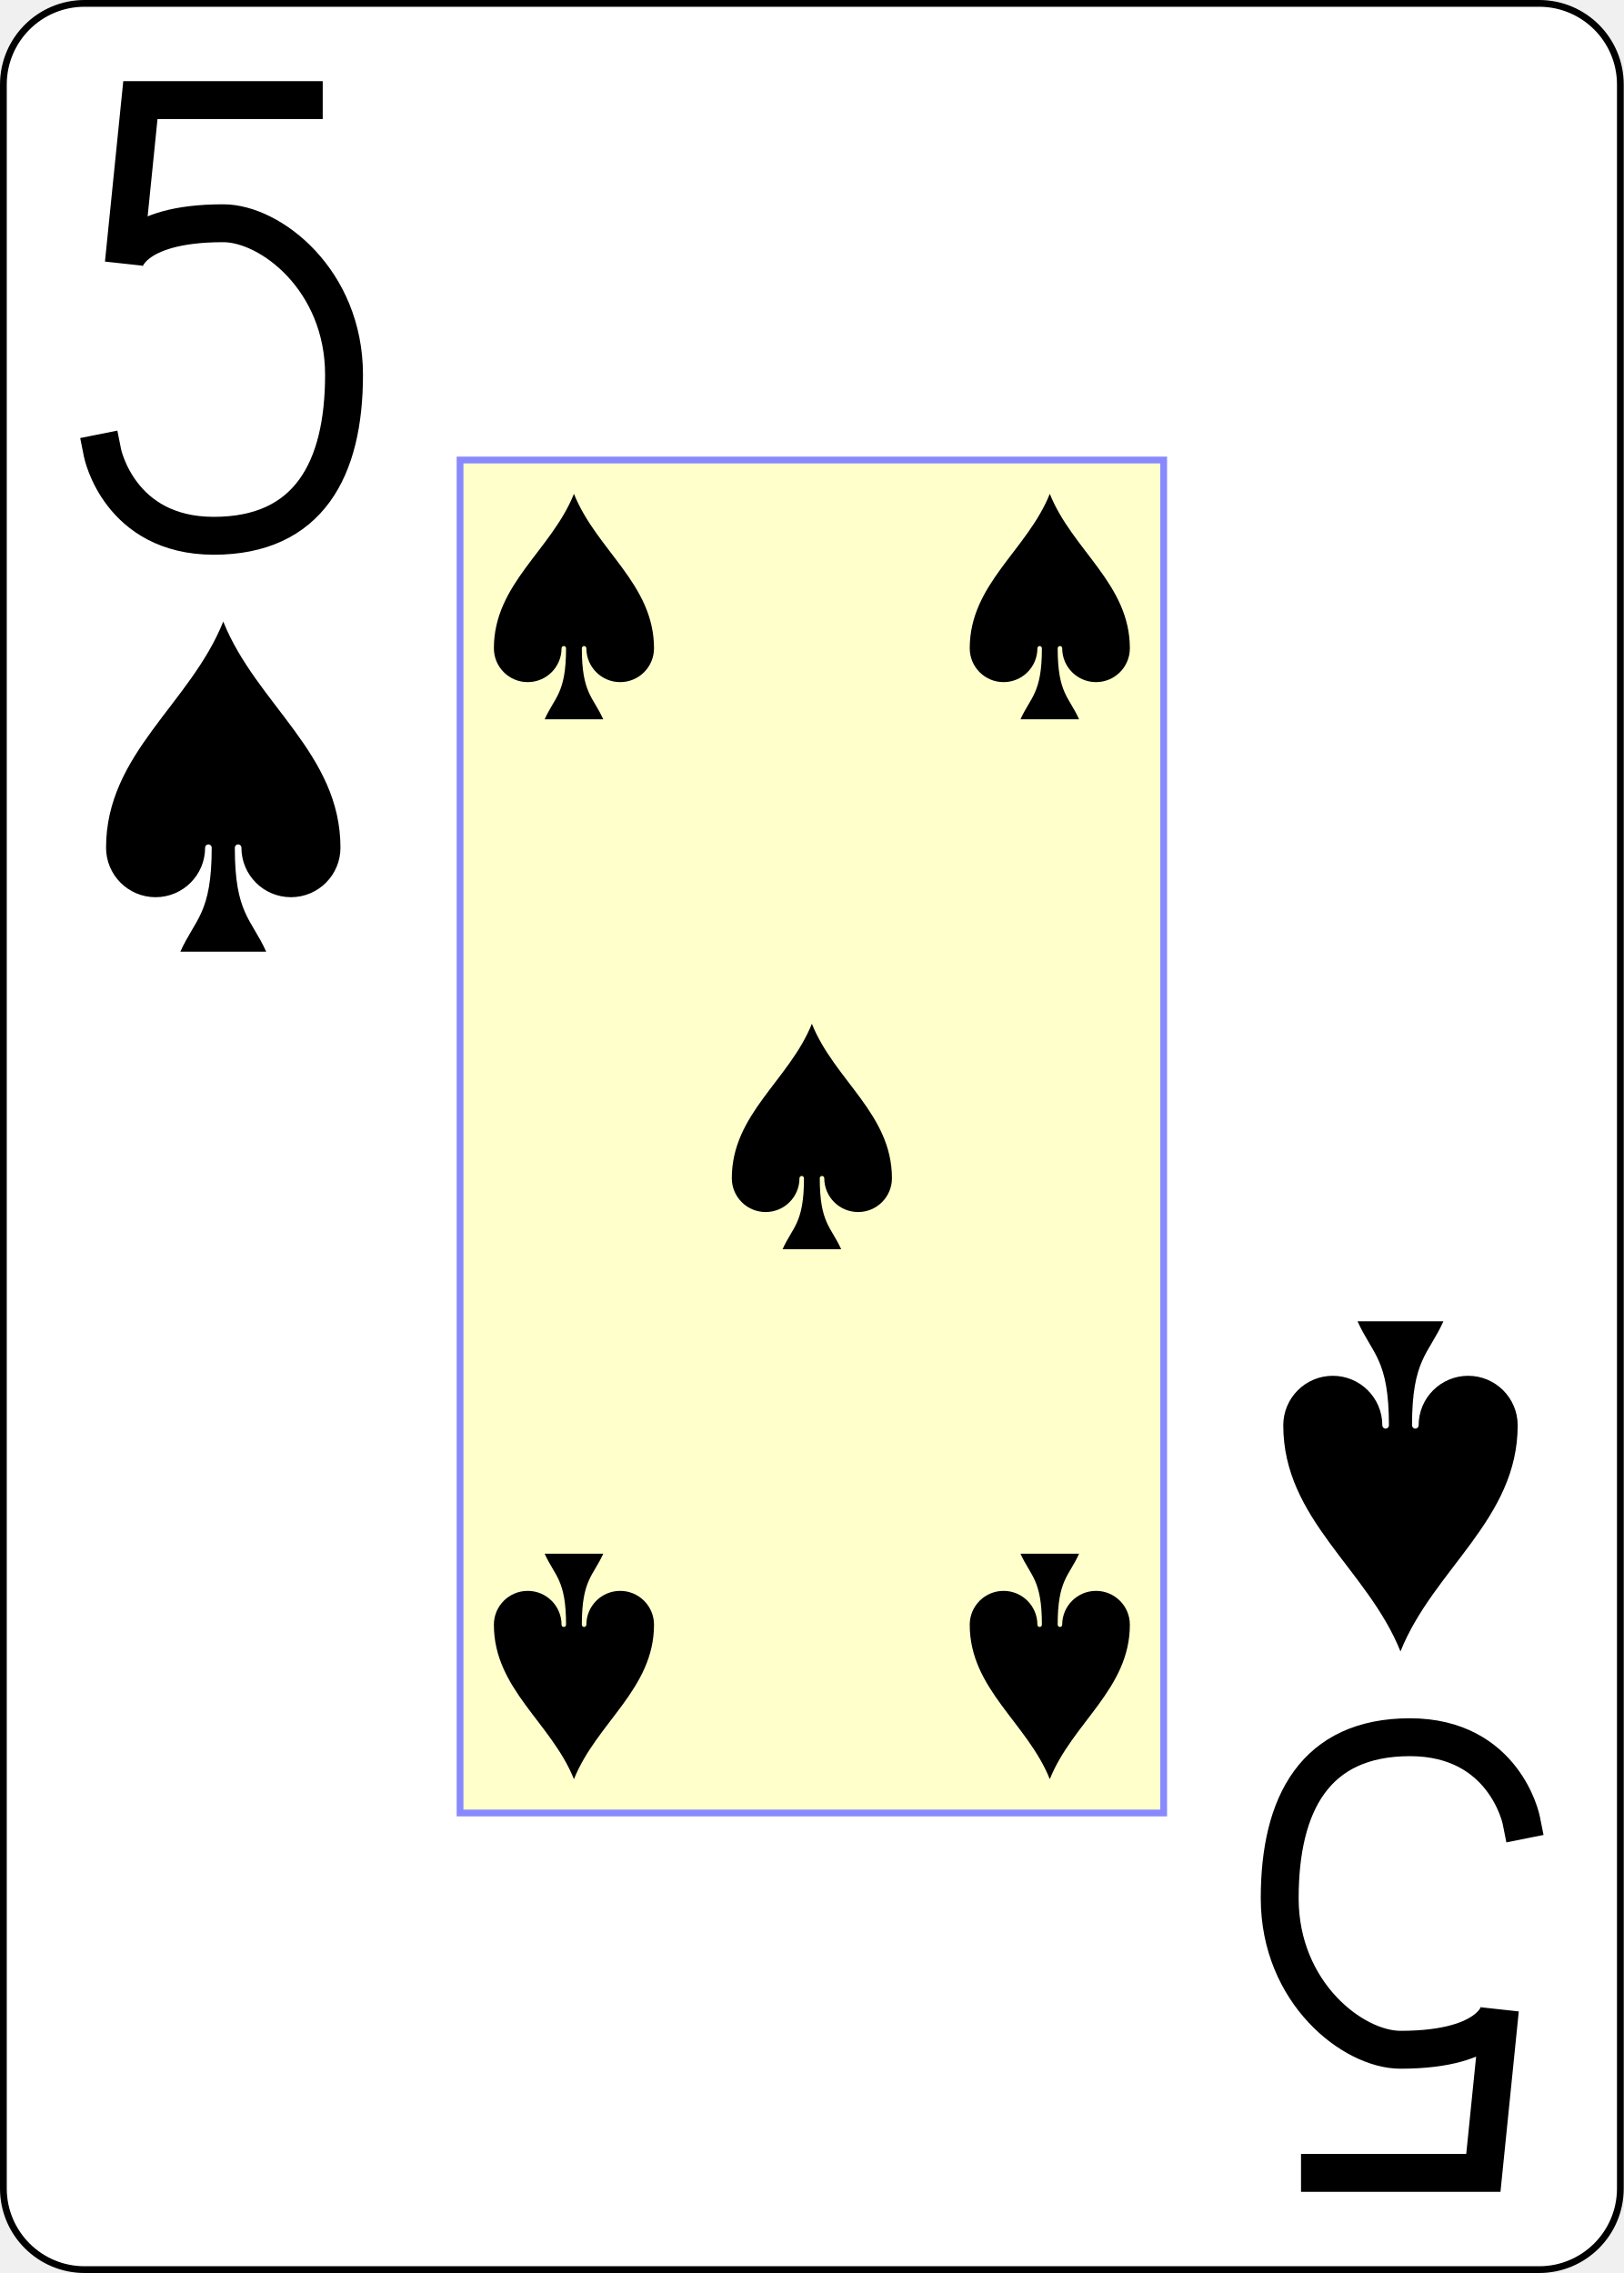
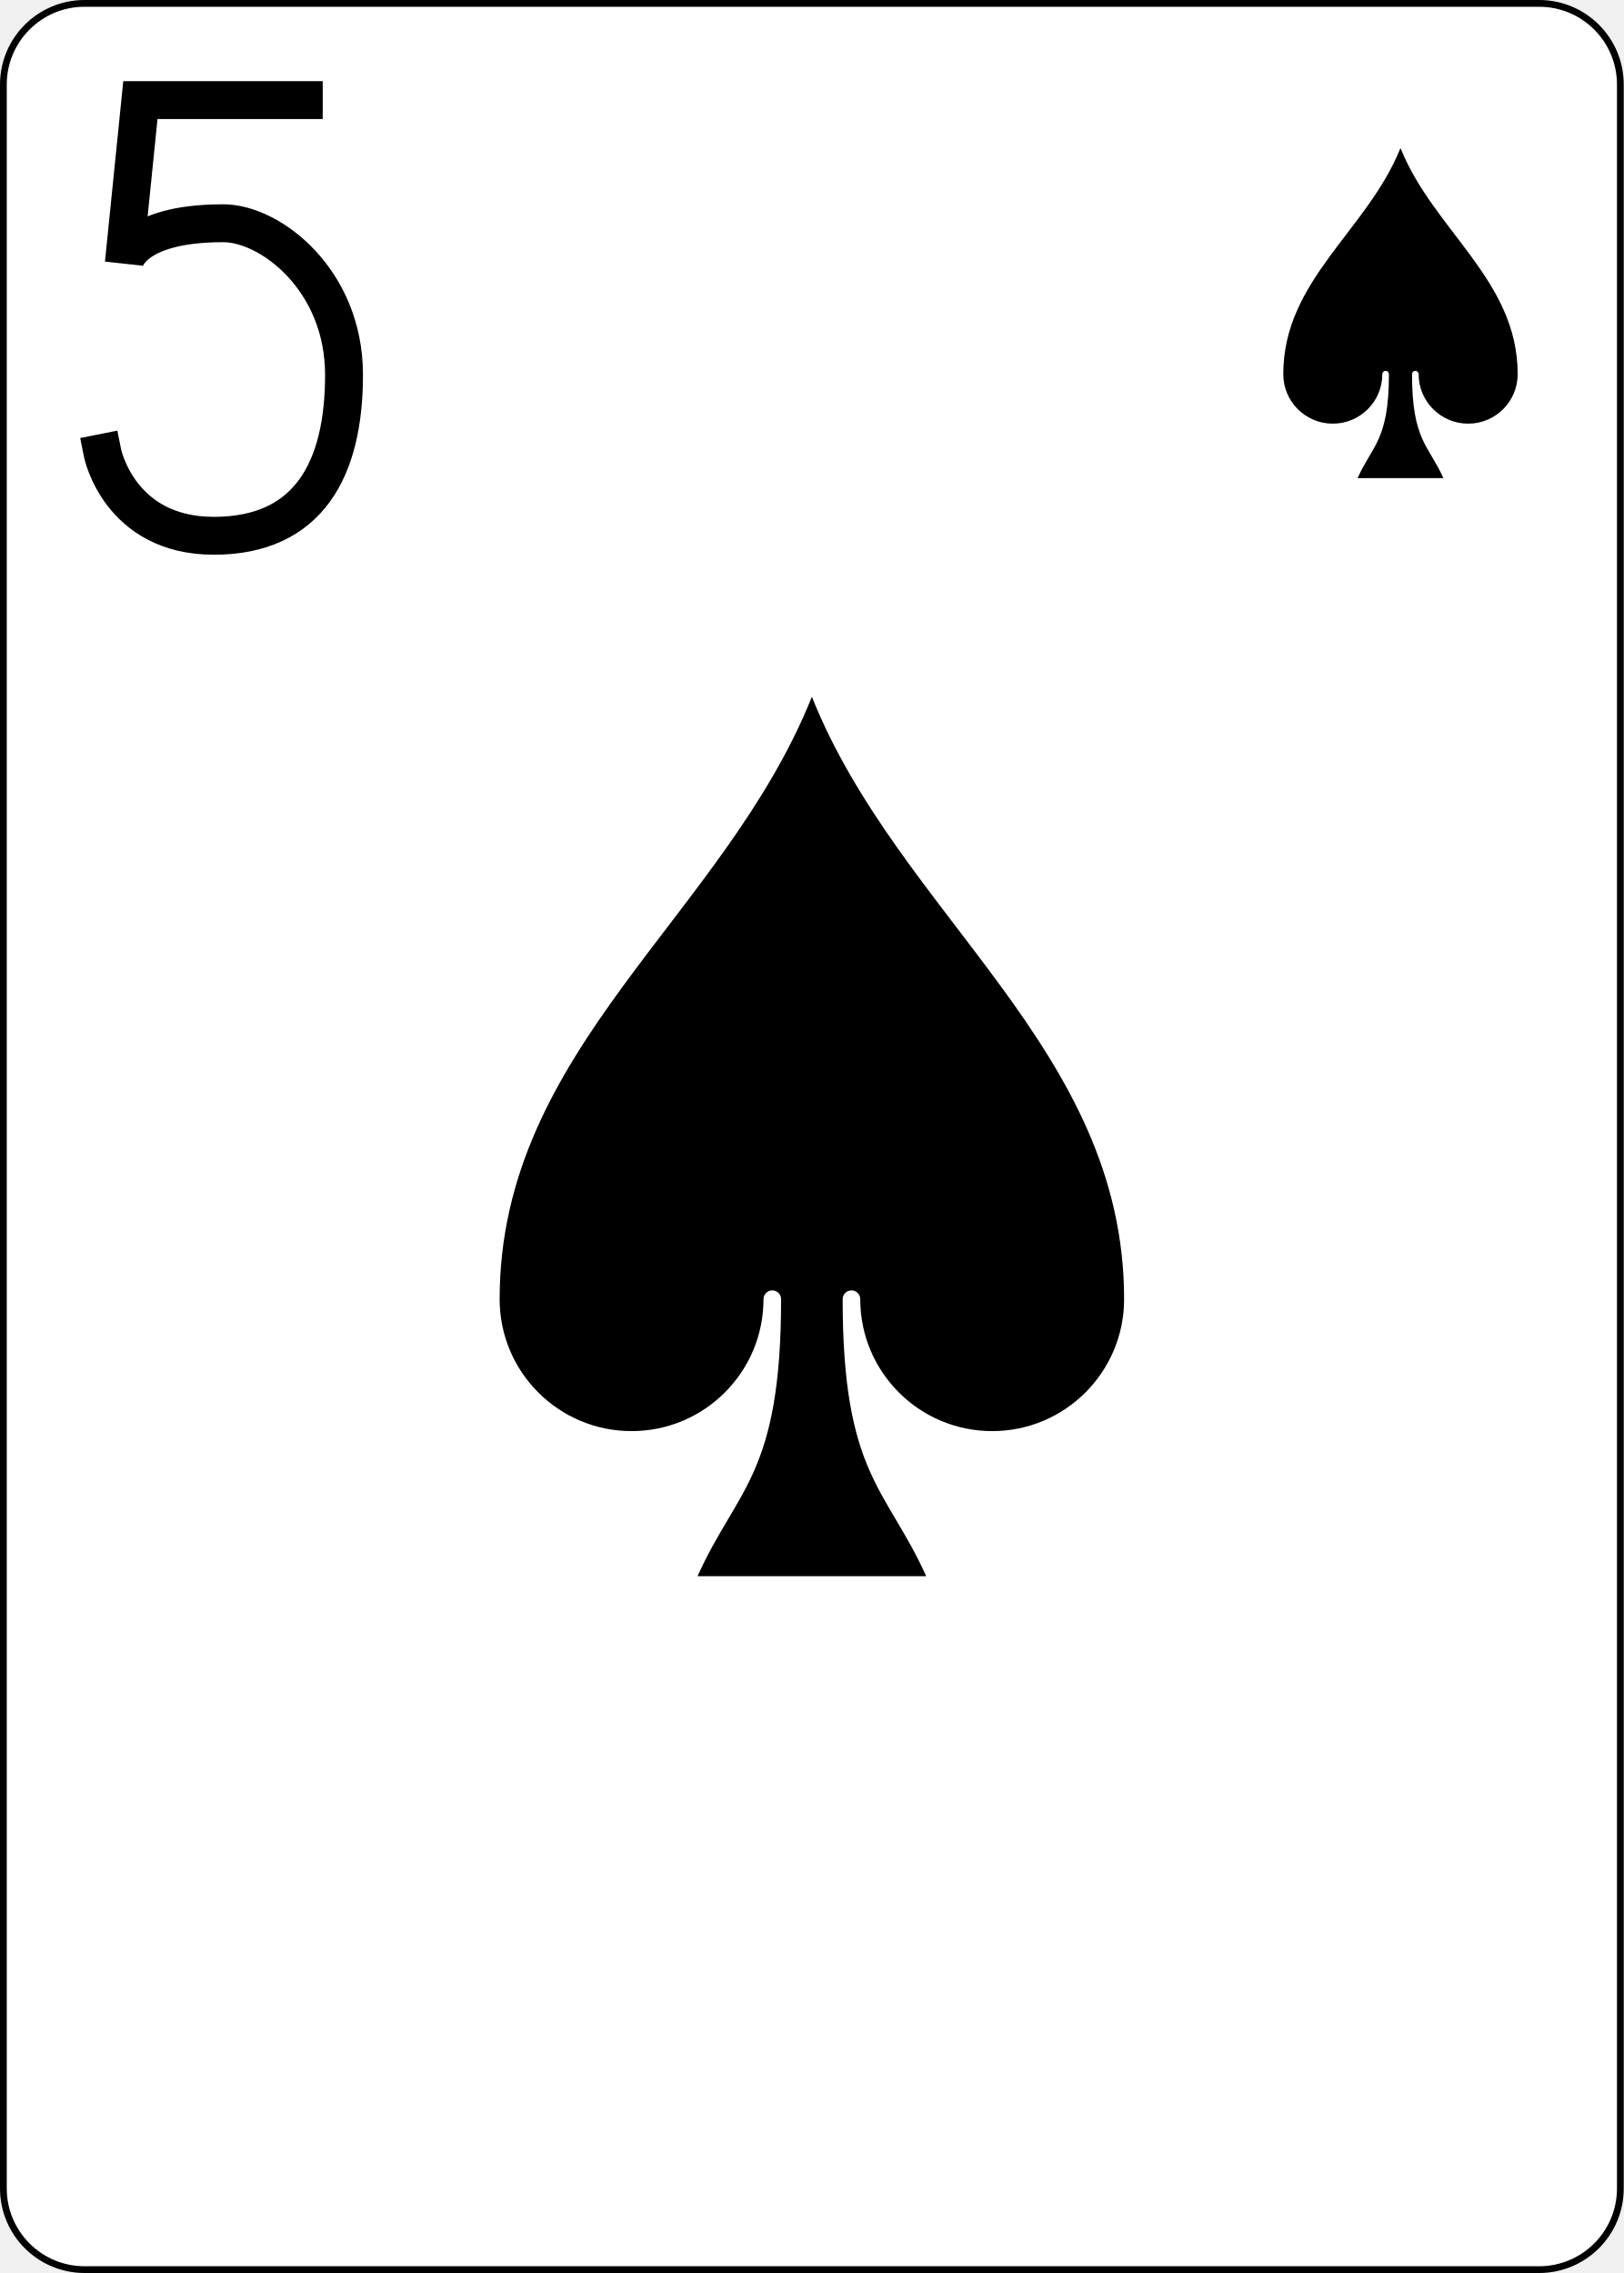
<svg xmlns="http://www.w3.org/2000/svg" xmlns:xlink="http://www.w3.org/1999/xlink" class="card" face="5S" height="3.5in" preserveAspectRatio="none" viewBox="-120 -168 240 336" width="2.5in">
  <defs>
+     <symbol id="VS5" viewBox="-500 -500 1000 1000" preserveAspectRatio="xMinYMid">
+       <path d="M170 -460L-175 -460L-210 -115C-210 -115 -200 -200 0 -200C100 -200 255 -80 255 120C255 320 180 460 -20 460C-220 460 -255 285 -255 285" stroke="black" stroke-width="80" stroke-linecap="square" stroke-miterlimit="1.5" fill="none" />
+     </symbol>
    <symbol id="SS5" viewBox="-600 -600 1200 1200" preserveAspectRatio="xMinYMid">
      <path d="M0 -500C100 -250 355 -100 355 185A150 150 0 0 1 55 185A10 10 0 0 0 35 185C35 385 85 400 130 500L-130 500C-85 400 -35 385 -35 185A10 10 0 0 0 -55 185A150 150 0 0 1 -355 185C-355 -100 -100 -250 0 -500Z" fill="black" />
    </symbol>
-     <symbol id="VS5" viewBox="-500 -500 1000 1000" preserveAspectRatio="xMinYMid">
-       <path d="M170 -460L-175 -460L-210 -115C-210 -115 -200 -200 0 -200C100 -200 255 -80 255 120C255 320 180 460 -20 460C-220 460 -255 285 -255 285" stroke="black" stroke-width="80" stroke-linecap="square" stroke-miterlimit="1.5" fill="none" />
-     </symbol>
-     <rect id="XS5" width="104" height="200" x="-52" y="-100" />
  </defs>
  <rect width="239" height="335" x="-119.5" y="-167.5" rx="12" ry="12" fill="white" stroke="black" />
-   <use xlink:href="#XS5" width="104" height="200" stroke="#88f" fill="#FFC" />
+   <use xlink:href="#SS5" height="156" width="156" x="-78" y="-78" />
  <use xlink:href="#VS5" height="70" width="70" x="-122" y="-156" />
-   <use xlink:href="#SS5" height="58.558" width="58.558" x="-116.279" y="-81" />
-   <use xlink:href="#SS5" height="40" width="40" x="-55.167" y="-98.334" />
-   <use xlink:href="#SS5" height="40" width="40" x="15.167" y="-98.334" />
-   <use xlink:href="#SS5" height="40" width="40" x="-20" y="-20" />
-   <g transform="rotate(180)">
-     <use xlink:href="#VS5" height="70" width="70" x="-122" y="-156" />
-     <use xlink:href="#SS5" height="58.558" width="58.558" x="-116.279" y="-81" />
-     <use xlink:href="#SS5" height="40" width="40" x="-55.167" y="-98.334" />
-     <use xlink:href="#SS5" height="40" width="40" x="15.167" y="-98.334" />
-   </g>
+   <use xlink:href="#SS5" height="58.558" width="58.558" x="57.721" y="-151" />
</svg>
